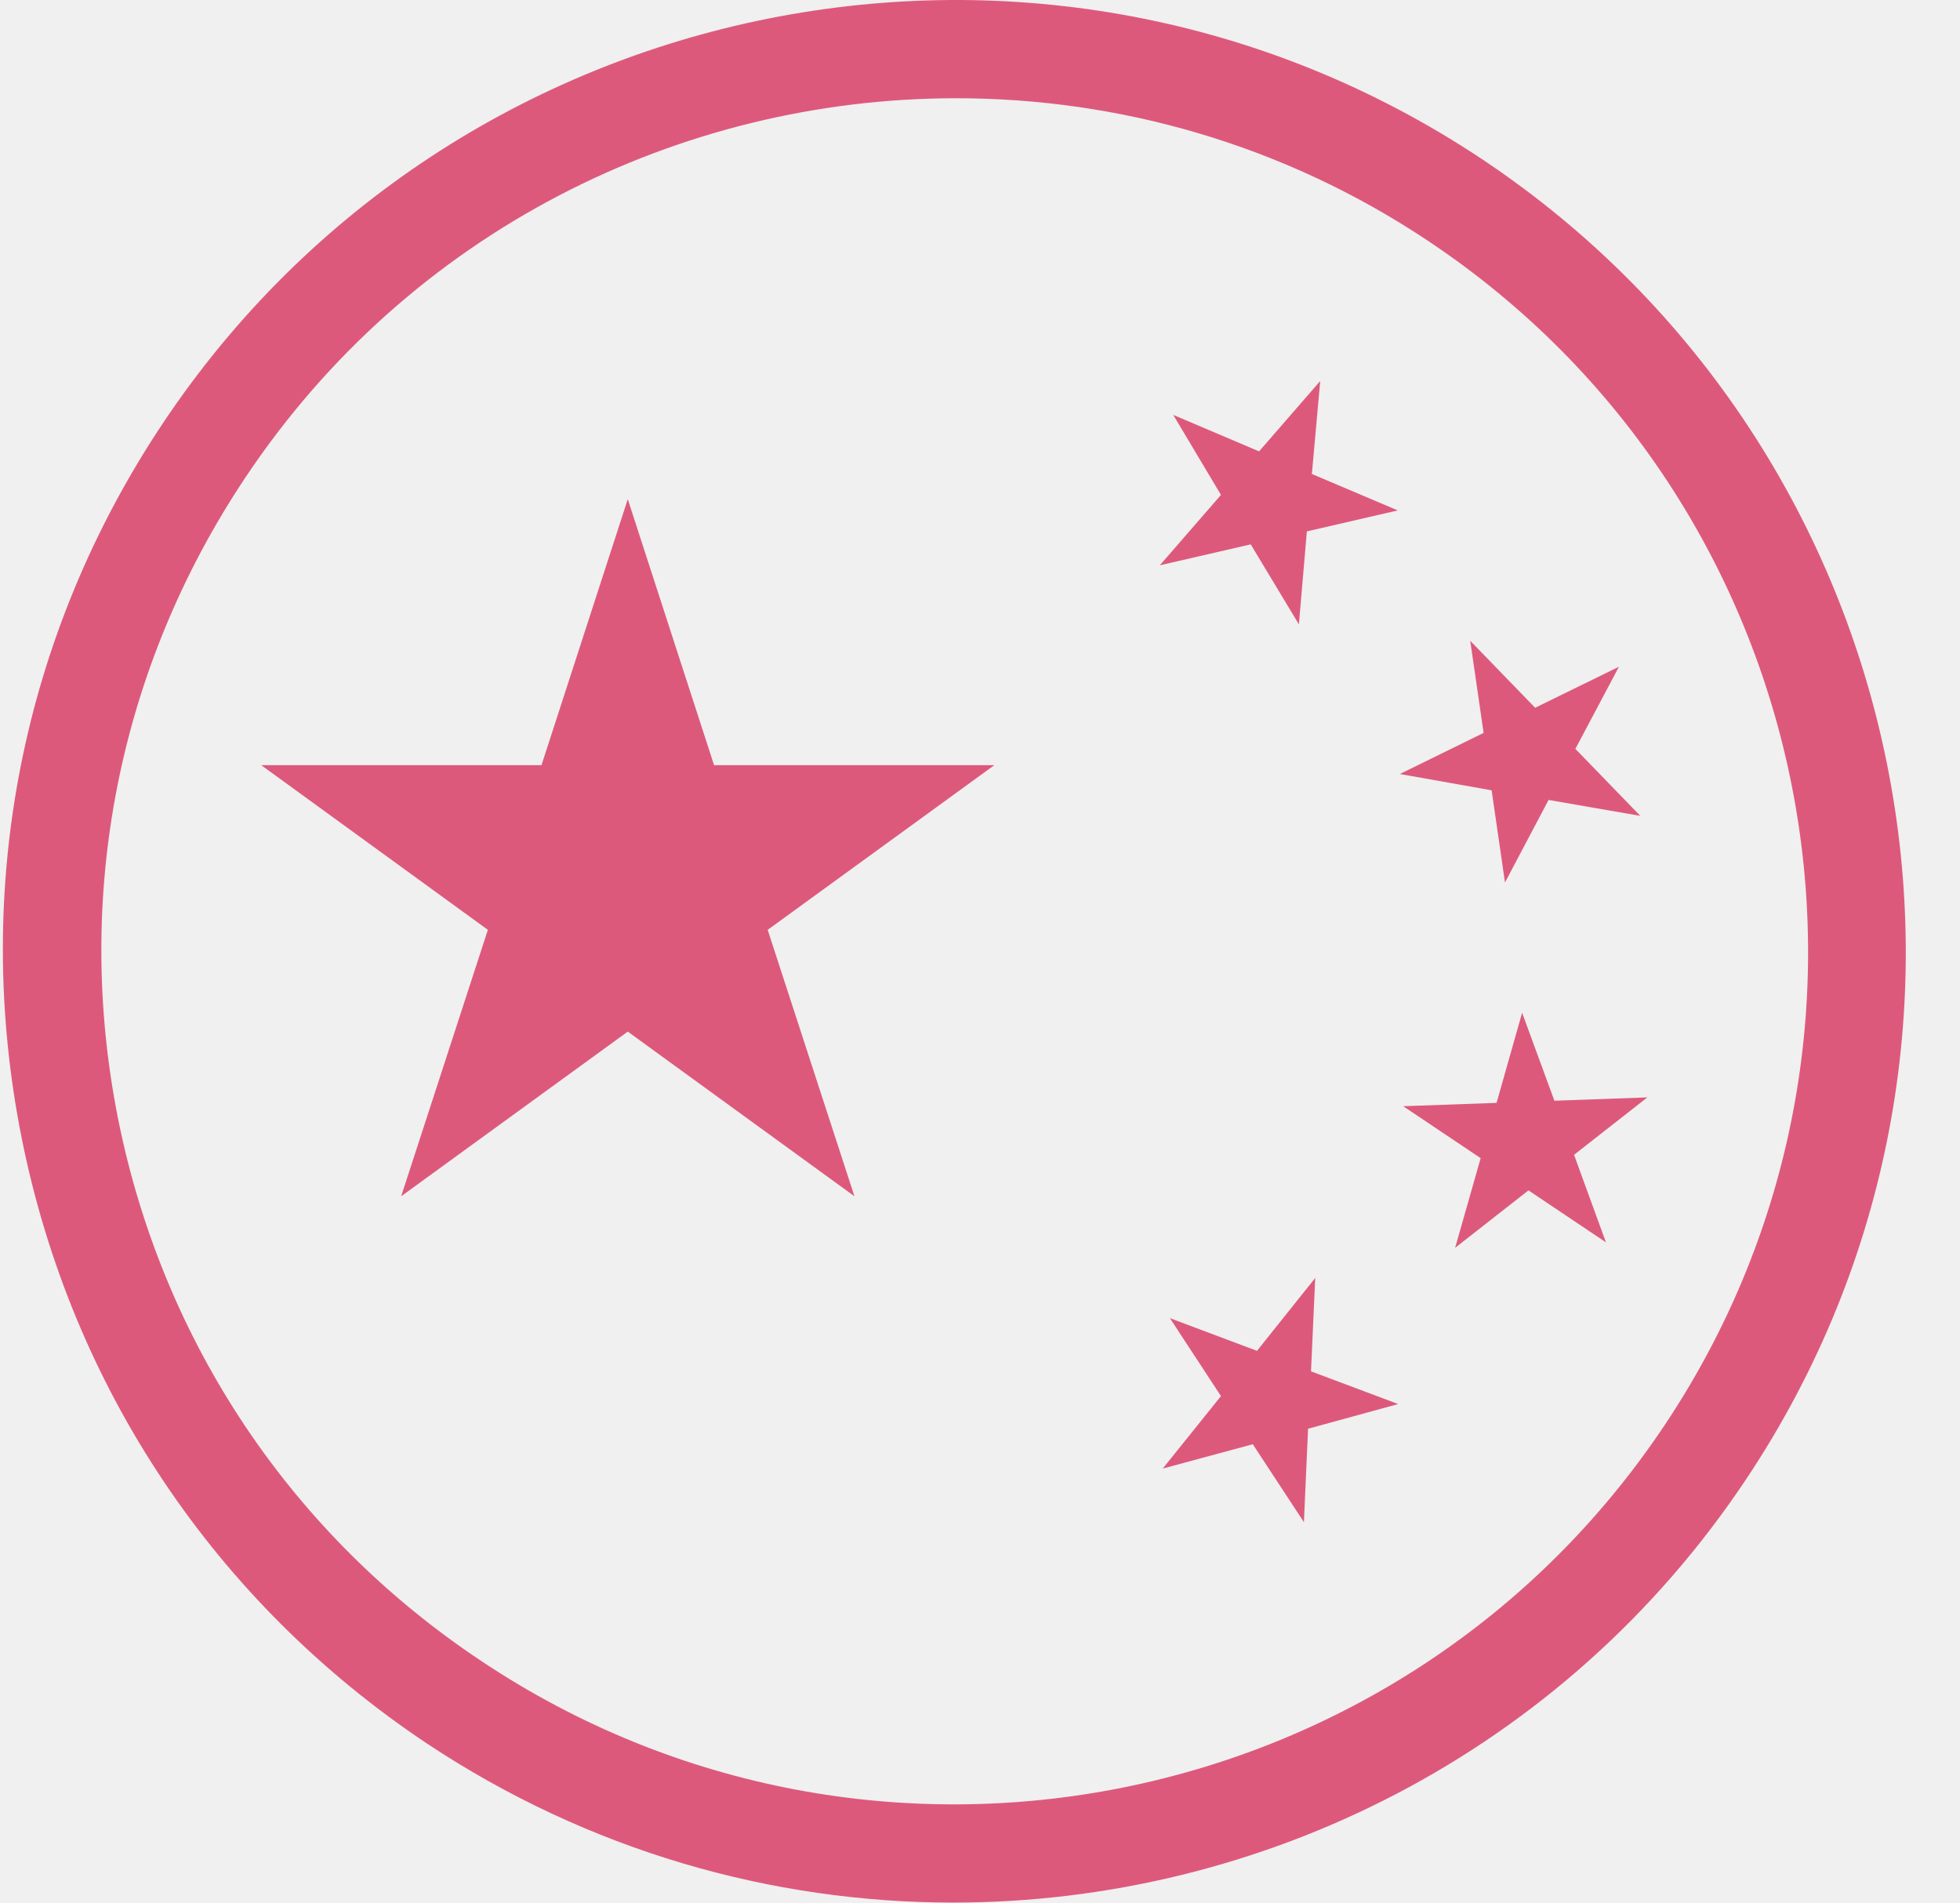
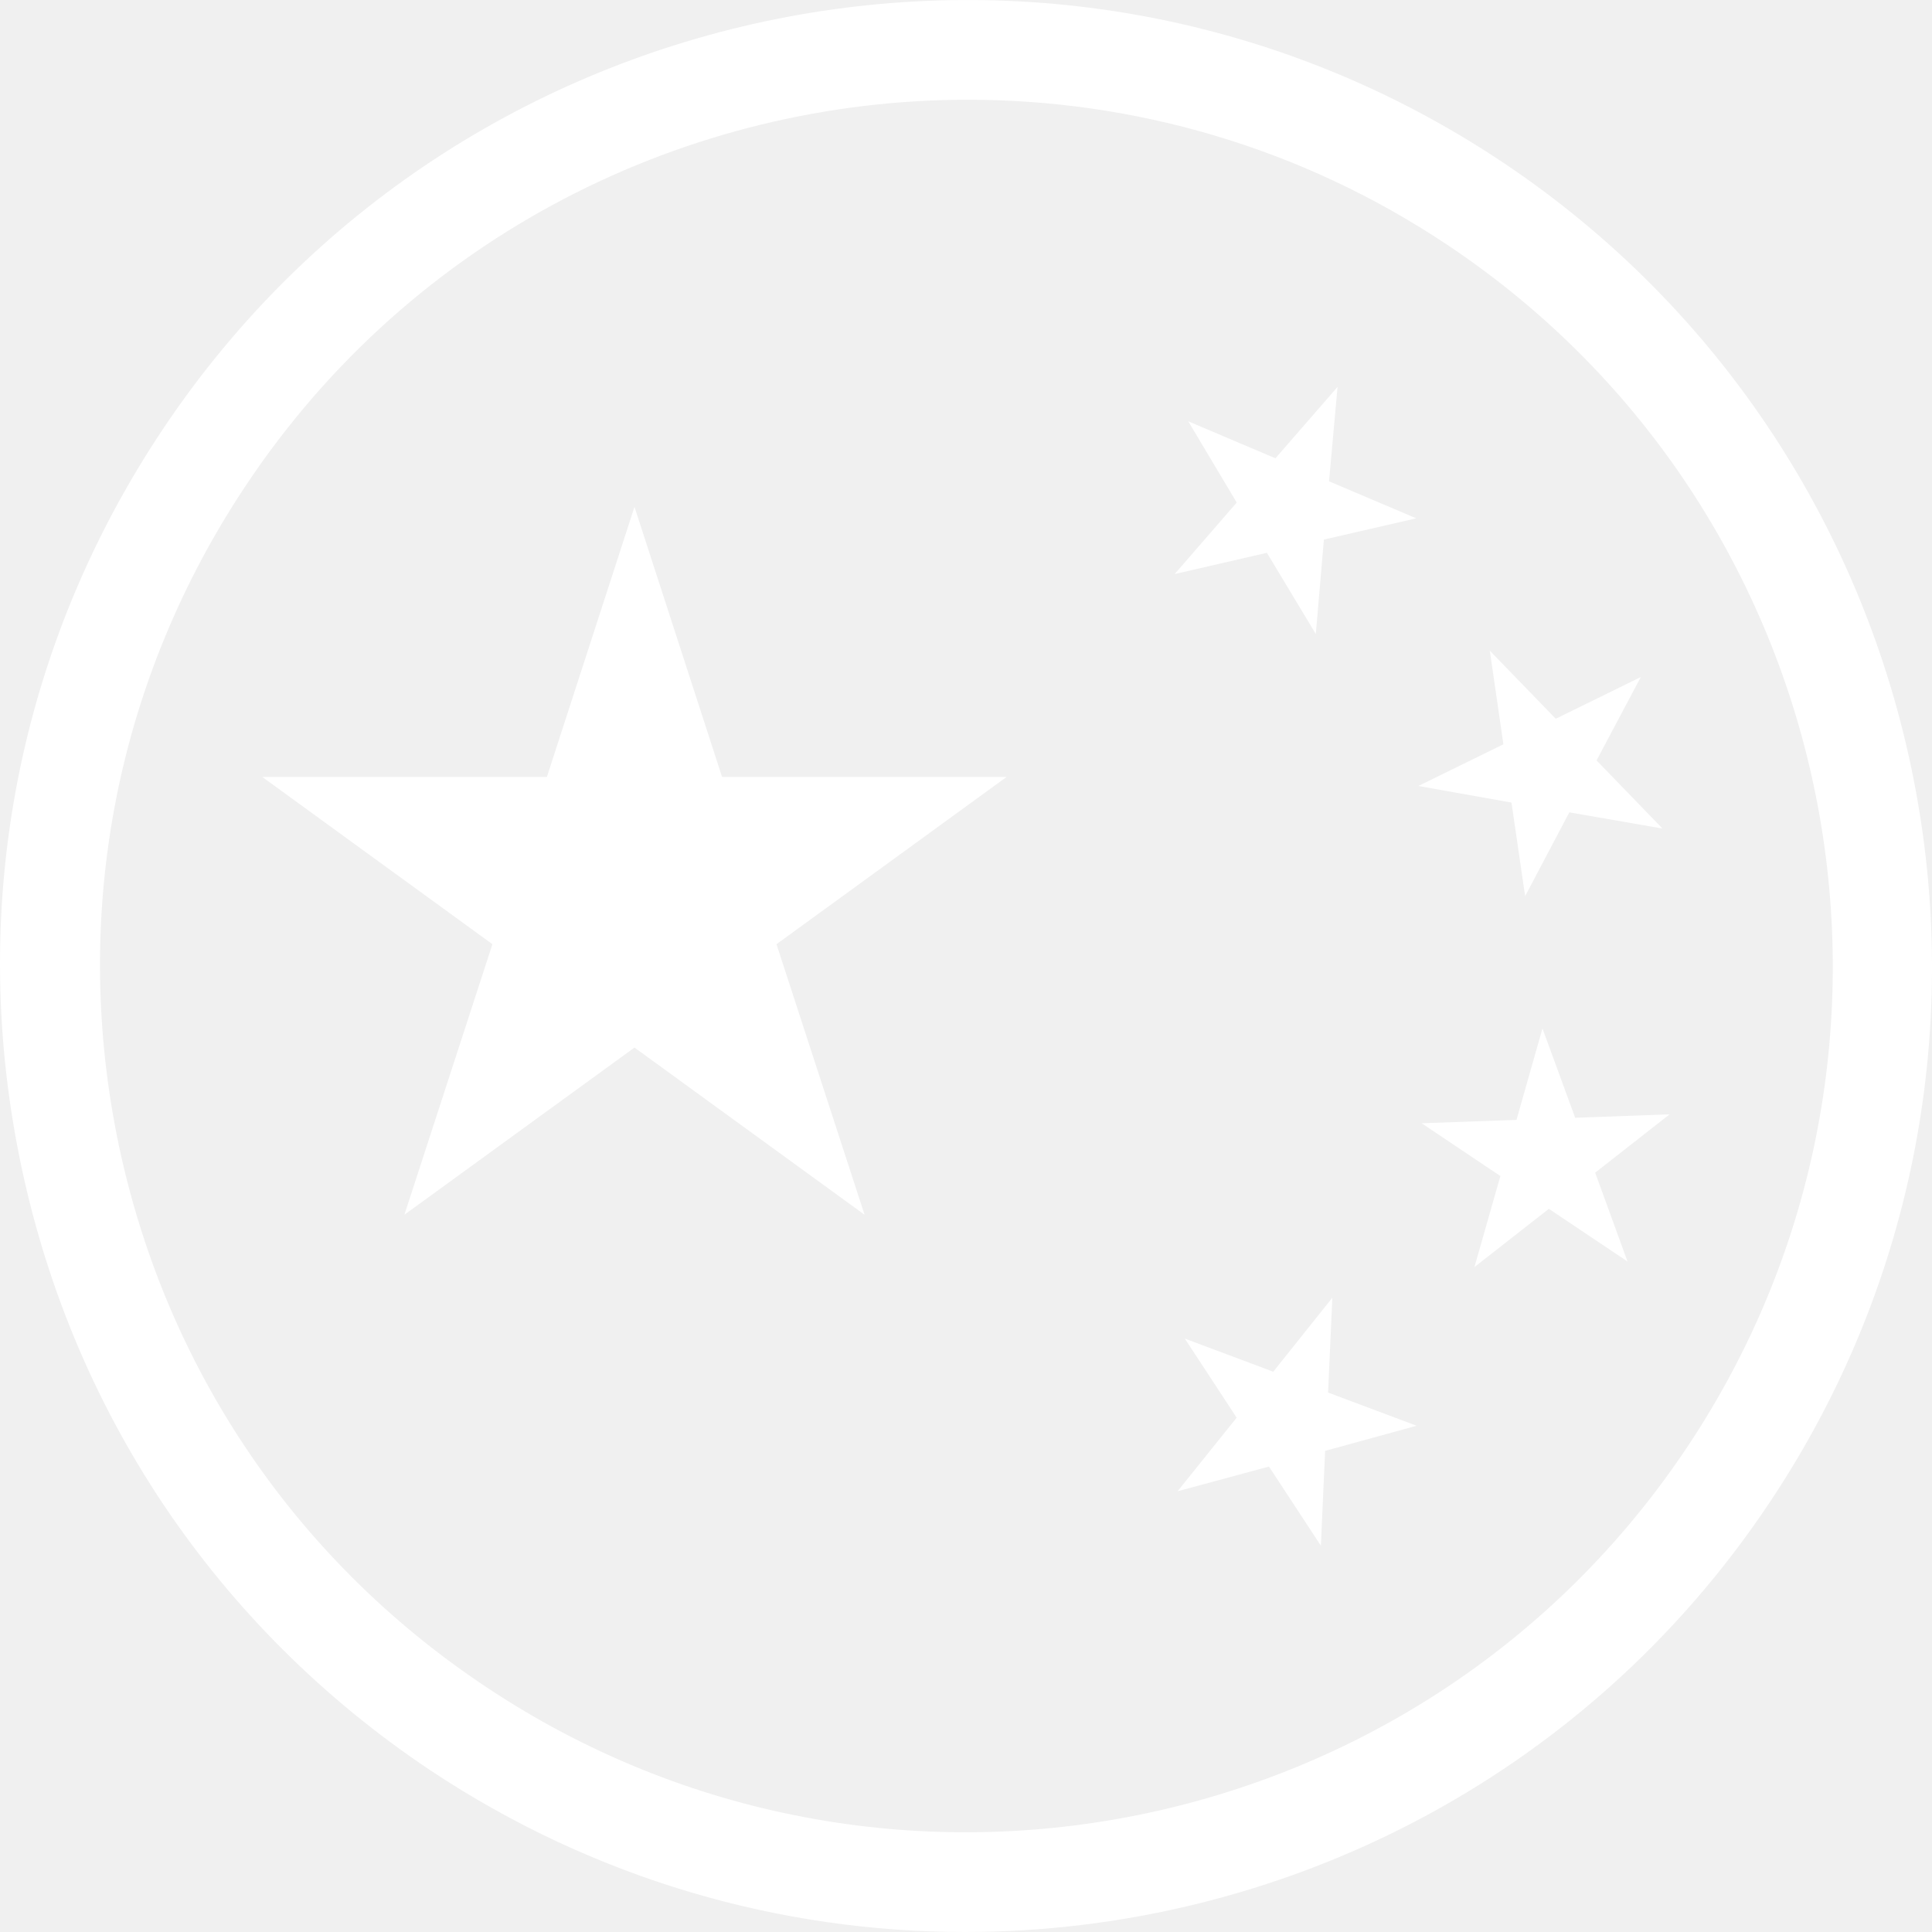
- <svg xmlns="http://www.w3.org/2000/svg" width="34" height="33" viewBox="0 0 34 33" fill="none">
-   <path d="M26.404 17.566L26.964 19.092L28.577 19.034L27.305 20.03L27.858 21.548L26.514 20.647L25.242 21.643L25.685 20.088L24.341 19.187L25.961 19.129L26.404 17.566Z" fill="#DD597C" />
-   <path d="M10.89 8.658L12.387 13.272H17.248L13.317 16.128L14.822 20.749L10.89 17.893L6.959 20.749L8.463 16.128L4.532 13.272H9.393L10.89 8.658Z" fill="#DD597C" />
-   <path d="M22.902 6.608L22.757 8.221L24.247 8.853L22.67 9.217L22.532 10.83L21.696 9.442L20.119 9.805L21.18 8.584L20.352 7.196L21.841 7.829L22.902 6.608Z" fill="#DD597C" />
-   <path d="M28.084 11.564L27.328 12.989L28.454 14.151L26.863 13.875L26.107 15.306L25.875 13.708L24.283 13.425L25.736 12.712L25.504 11.114L26.63 12.276L28.084 11.564Z" fill="#DD597C" />
-   <path d="M22.815 22.166L22.742 23.786L24.254 24.353L22.691 24.781L22.619 26.402L21.732 25.05L20.17 25.472L21.18 24.215L20.294 22.863L21.805 23.43L22.815 22.166Z" fill="#DD597C" />
-   <path d="M16.588 1.704C11.799 1.704 7.098 4.014 4.249 8.294C2.055 11.586 1.277 15.531 2.048 19.404C2.825 23.285 5.063 26.627 8.355 28.814C15.149 33.342 24.355 31.503 28.883 24.709C33.41 17.915 31.571 8.708 24.777 4.181C22.263 2.503 19.407 1.704 16.588 1.704ZM16.537 33C13.39 33 10.215 32.106 7.403 30.239C3.733 27.79 1.241 24.062 0.376 19.739C-0.488 15.415 0.376 11.012 2.825 7.342C7.875 -0.229 18.143 -2.278 25.714 2.764C33.286 7.815 35.342 18.082 30.292 25.654C27.117 30.42 21.87 33 16.537 33Z" fill="#DD597C" />
+ <svg xmlns="http://www.w3.org/2000/svg" width="32" height="32" viewBox="0 0 32 32" fill="none">
+   <path d="M25.548 17.034L26.09 18.514L27.654 18.457L26.421 19.423L26.957 20.895L25.654 20.022L24.421 20.987L24.851 19.479L23.547 18.605L25.118 18.549L25.548 17.034Z" fill="white" />
+   <path d="M10.509 8.395L11.96 12.869H16.672L12.861 15.639L14.32 20.12L10.509 17.351L6.698 20.12L8.156 15.639L4.345 12.869H9.058L10.509 8.395Z" fill="white" />
+   <path d="M22.154 6.408L22.013 7.972L23.457 8.585L21.928 8.937L21.794 10.502L20.984 9.156L19.456 9.508L20.484 8.324L19.681 6.978L21.125 7.591L22.154 6.408Z" fill="white" />
+   <path d="M27.177 11.214L26.444 12.595L27.536 13.723L25.993 13.455L25.261 14.843L25.035 13.293L23.493 13.018L24.901 12.328L24.676 10.777L25.768 11.905L27.177 11.214Z" fill="white" />
+   <path d="M22.068 21.494L21.997 23.065L23.463 23.615L21.948 24.031L21.878 25.602L21.018 24.291L19.504 24.7L20.483 23.481L19.624 22.171L21.089 22.72L22.068 21.494Z" fill="white" />
+   <path d="M16.032 1.652C11.39 1.652 6.832 3.893 4.071 8.043C1.944 11.235 1.19 15.061 1.937 18.817C2.69 22.579 4.86 25.82 8.051 27.941C14.637 32.331 23.562 30.549 27.951 23.96C32.339 17.372 30.557 8.444 23.971 4.055C21.533 2.427 18.765 1.652 16.032 1.652ZM15.983 32C12.932 32 9.854 31.133 7.128 29.322C3.571 26.948 1.155 23.333 0.317 19.141C-0.522 14.948 0.317 10.678 2.69 7.12C7.586 -0.222 17.539 -2.209 24.879 2.681C32.219 7.578 34.213 17.534 29.317 24.876C26.239 29.499 21.153 32 15.983 32Z" fill="white" />
</svg>
